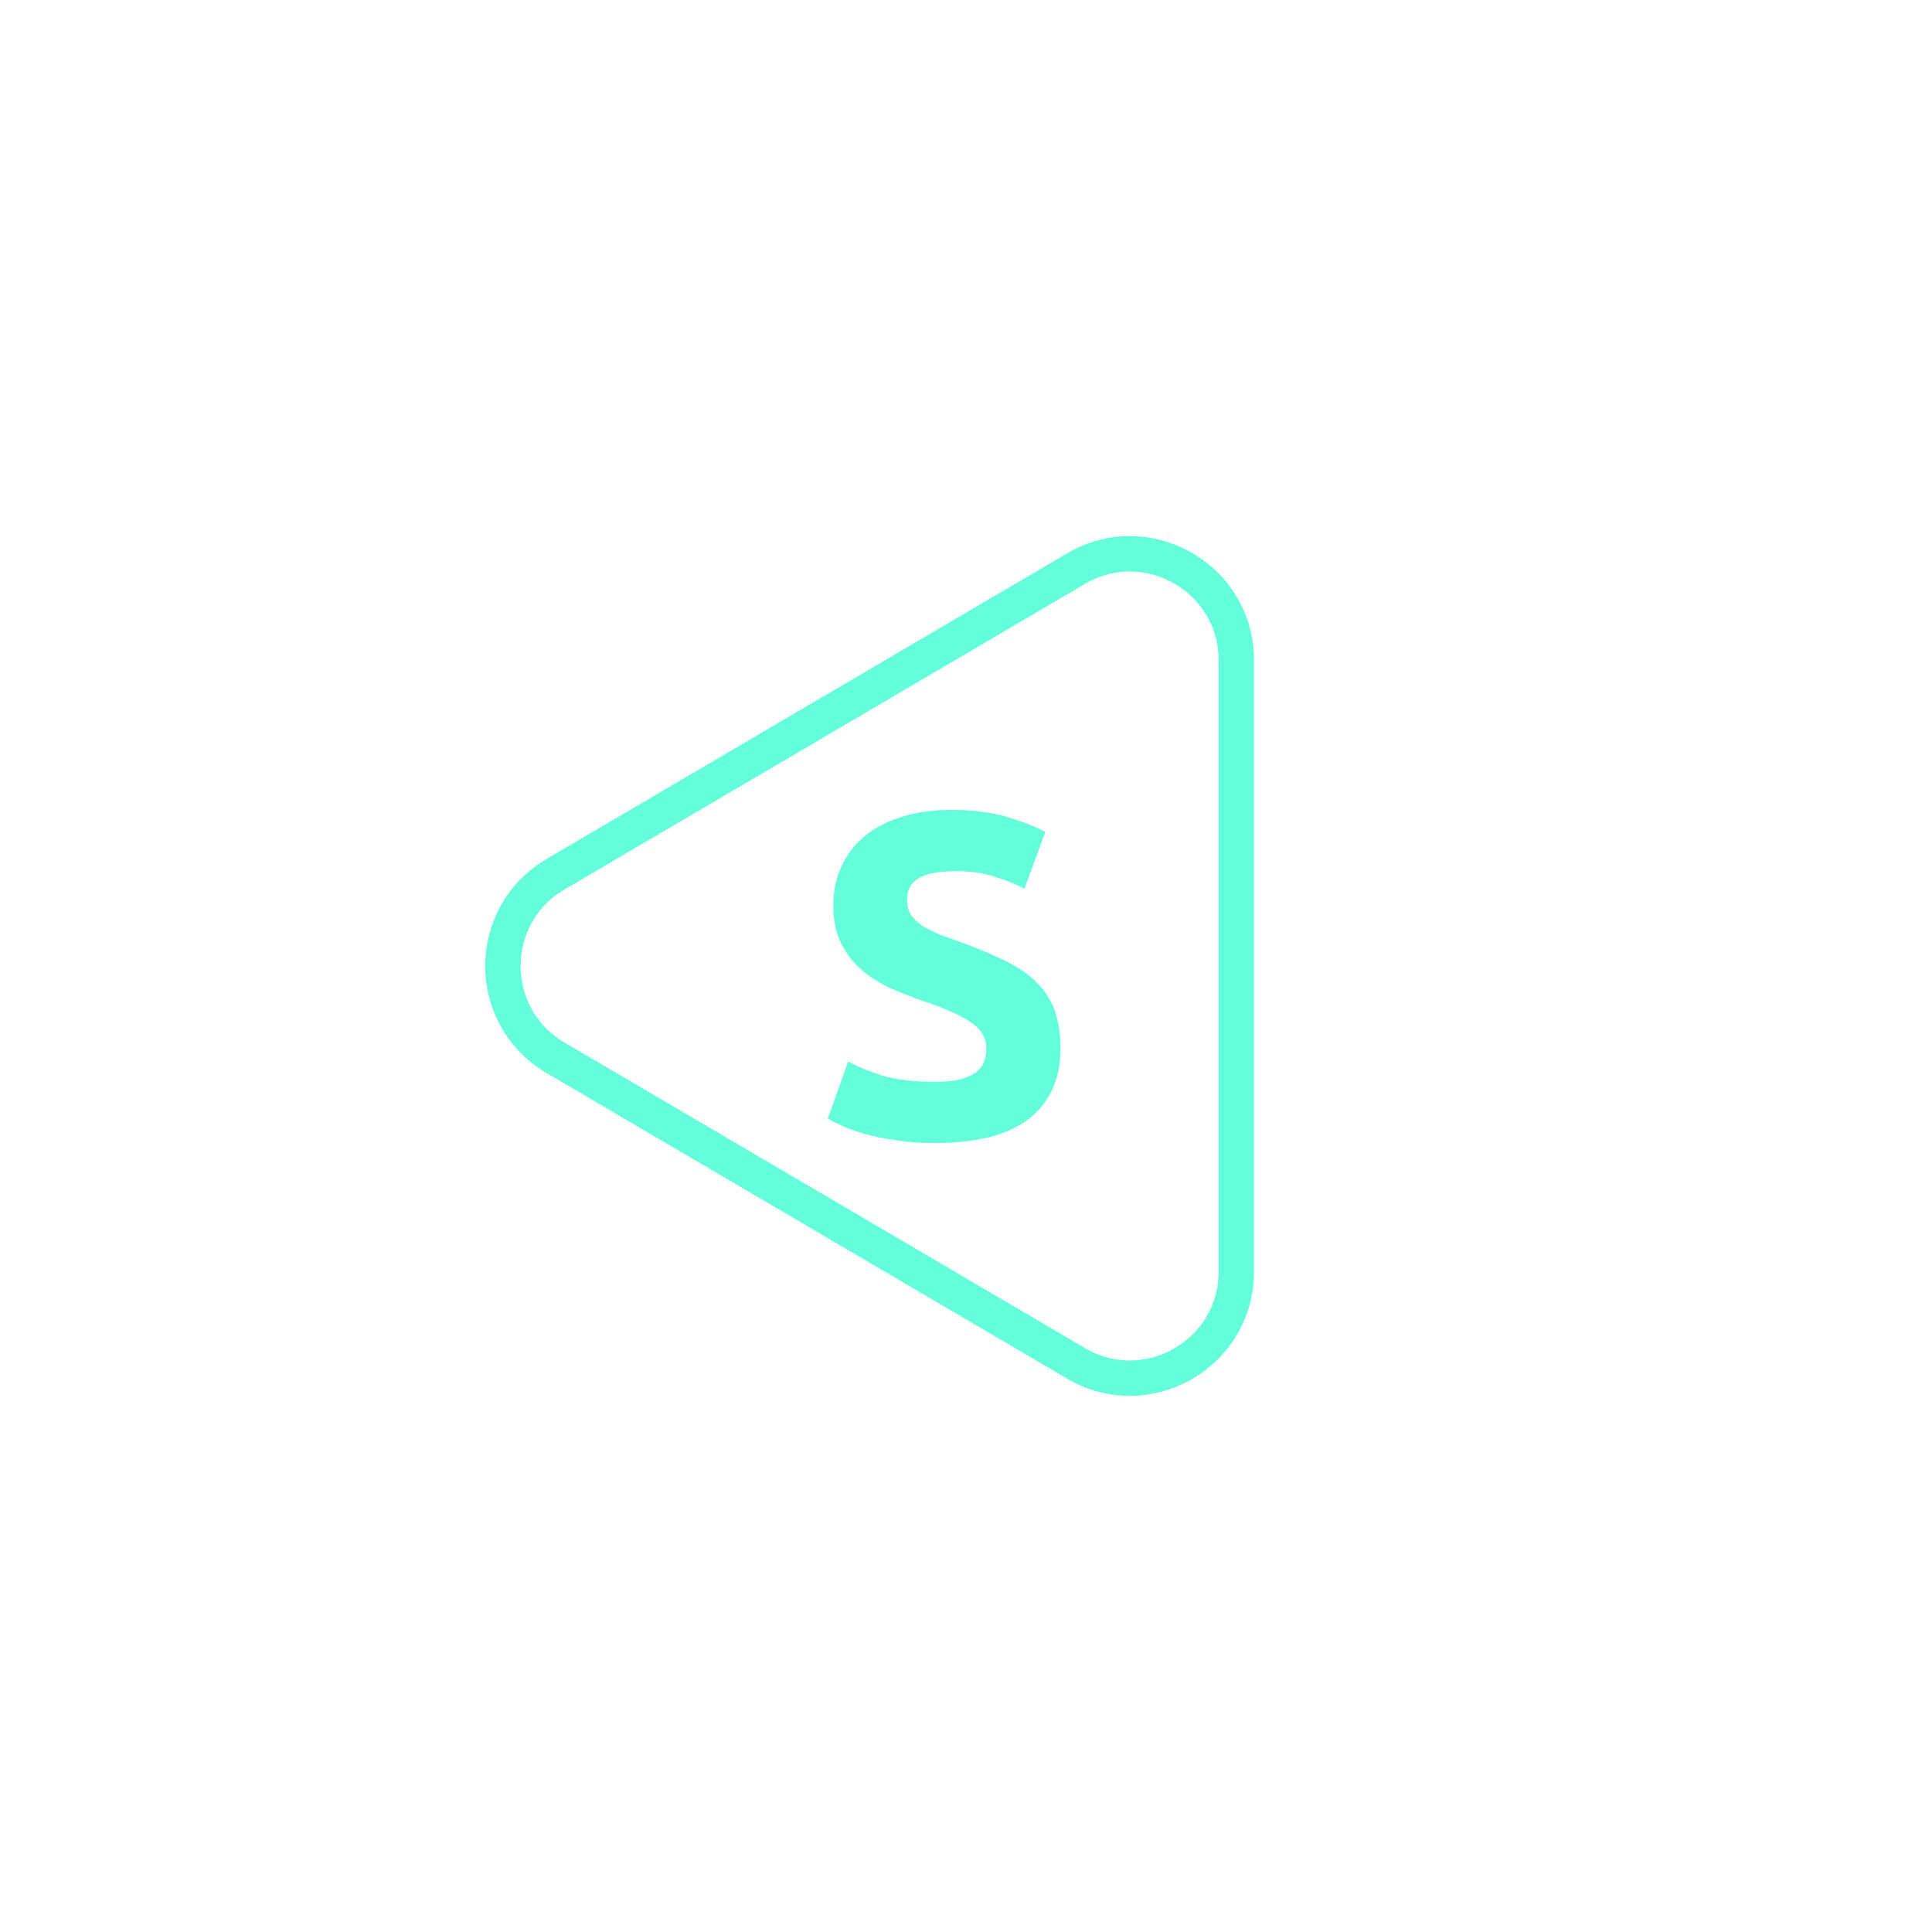
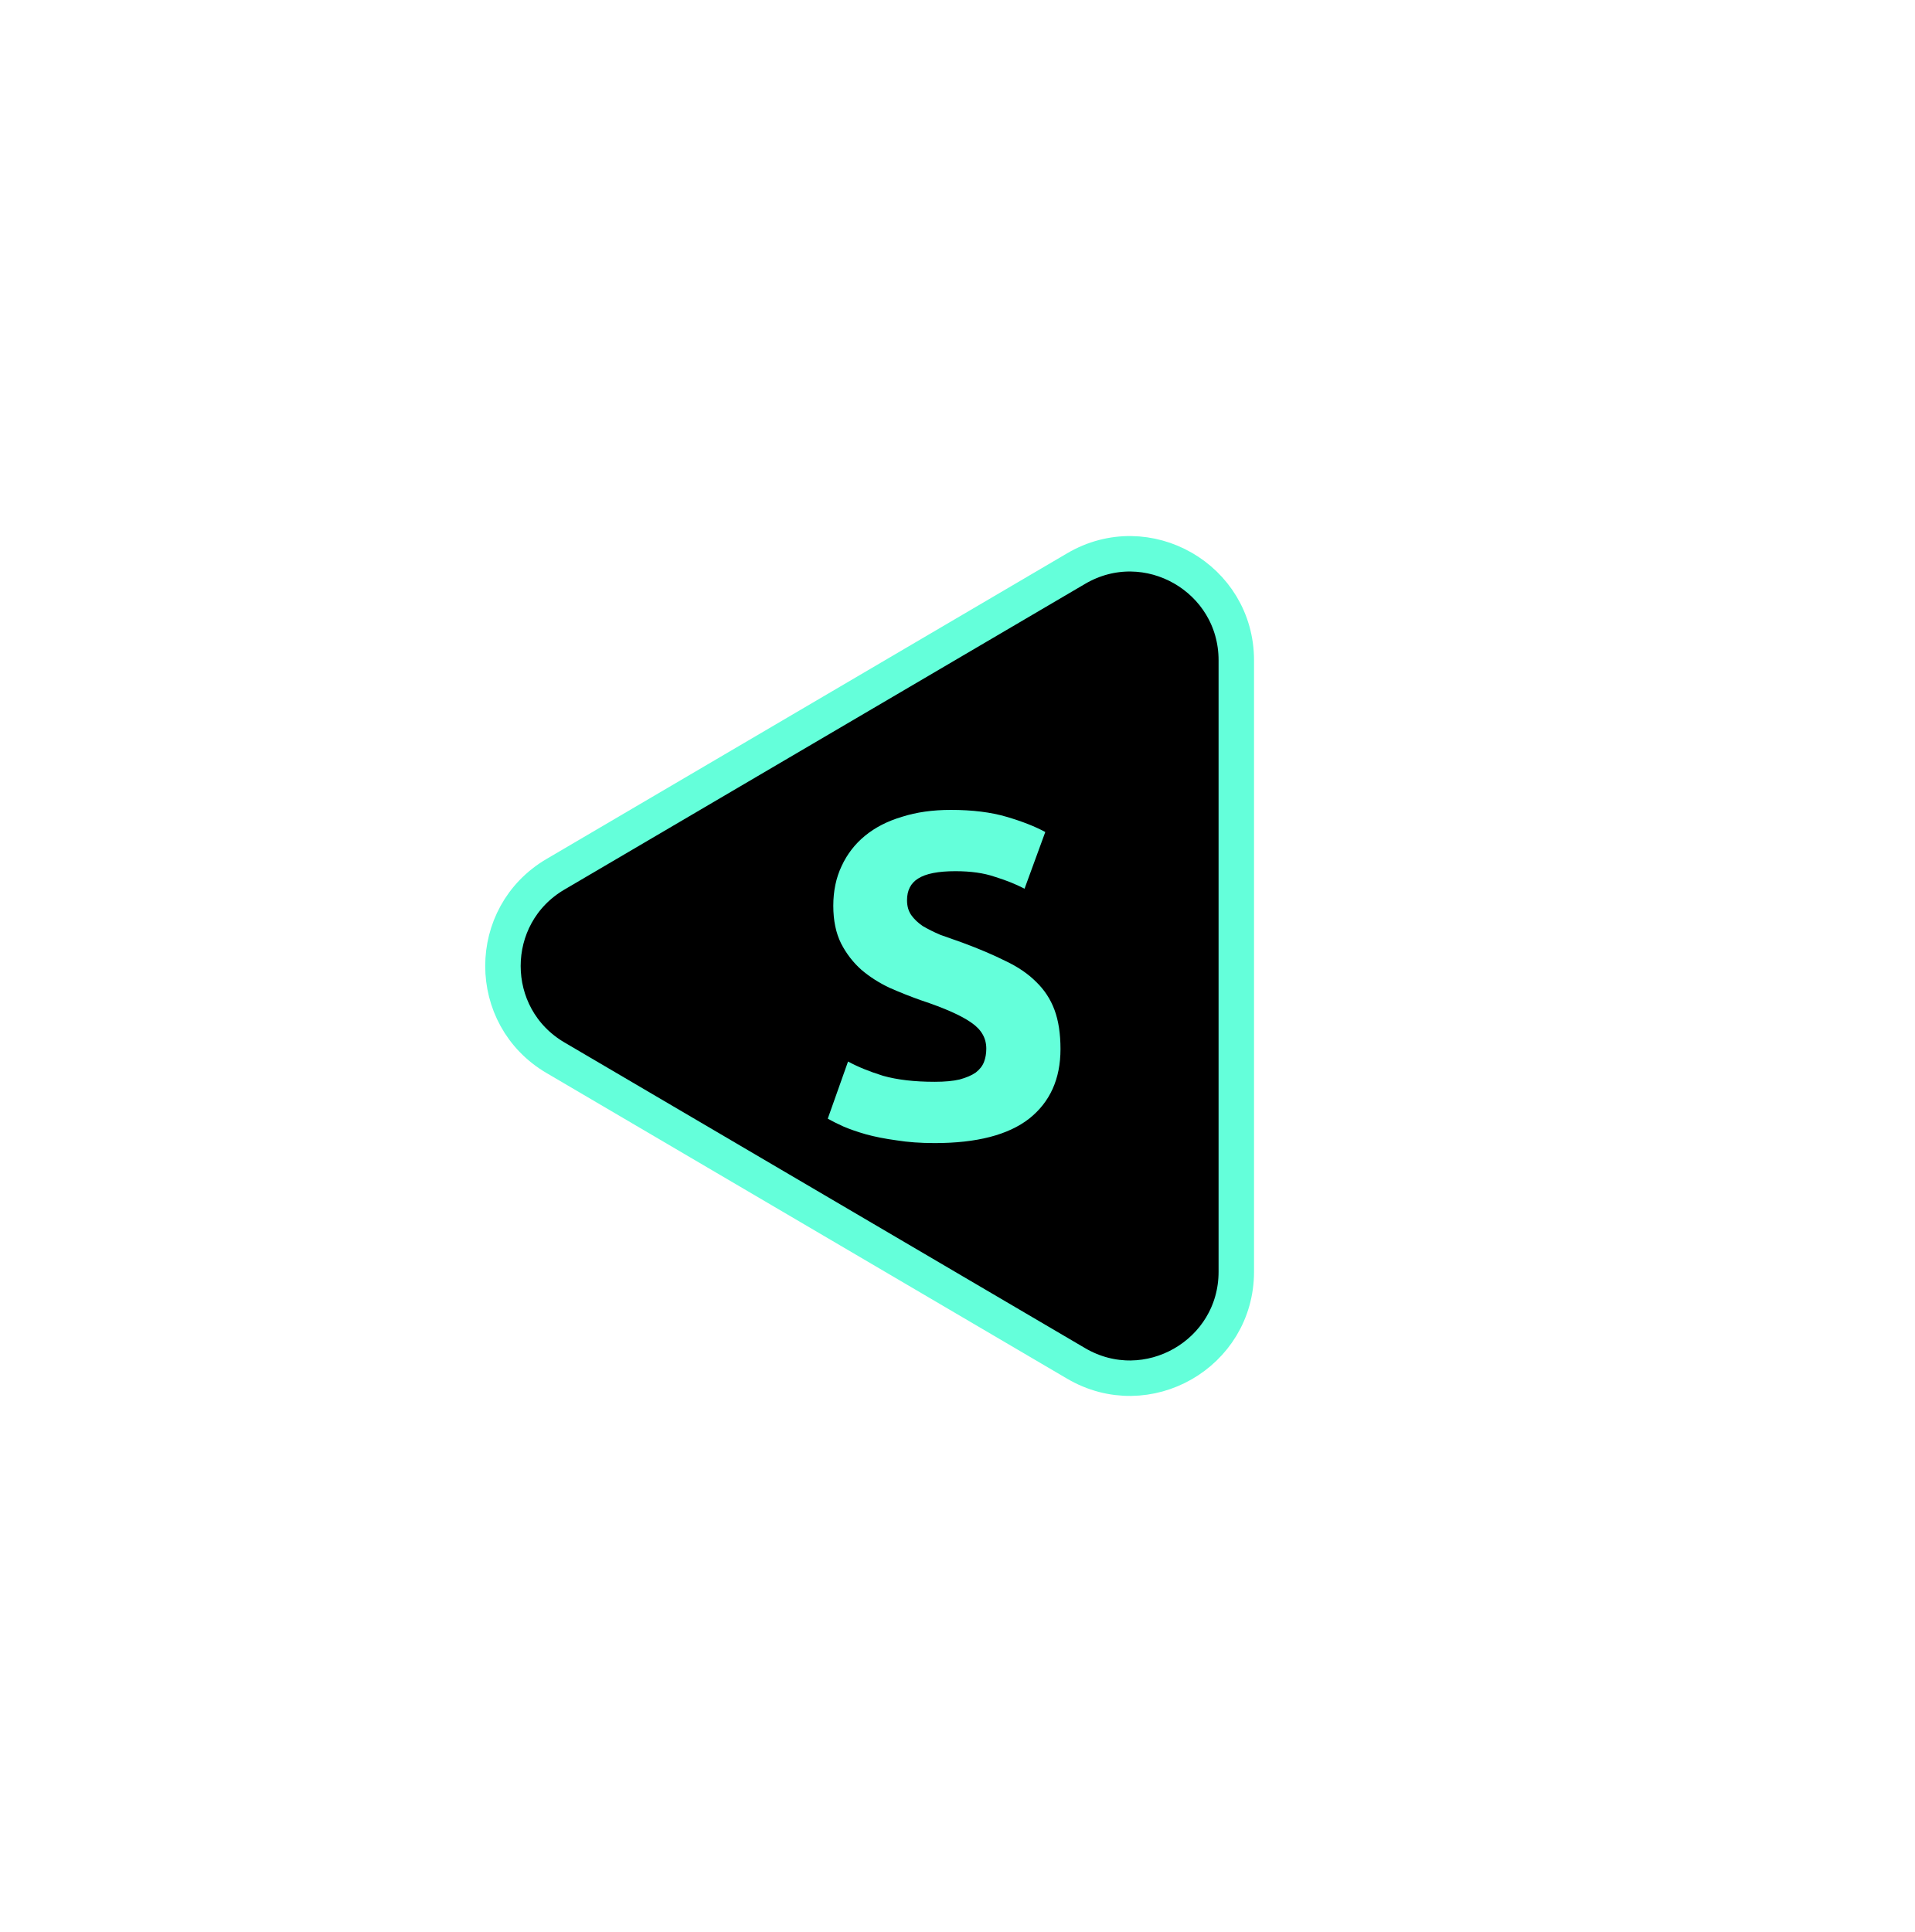
- <svg xmlns="http://www.w3.org/2000/svg" width="108" height="109" viewBox="0 0 108 109" fill="none">
+ <svg xmlns="http://www.w3.org/2000/svg" width="108" height="109" viewBox="0 0 108 109">
  <path d="M60.712 32.079L31.337 49.326C27.388 51.645 27.388 57.355 31.337 59.674L60.712 76.921C64.712 79.269 69.75 76.385 69.75 71.747V37.253C69.75 32.615 64.712 29.73 60.712 32.079Z" stroke="#64FFDA" stroke-width="2" />
  <path d="M52.733 61.033C53.305 61.033 53.773 60.989 54.137 60.903C54.519 60.799 54.822 60.669 55.047 60.513C55.273 60.339 55.428 60.14 55.515 59.915C55.602 59.689 55.645 59.438 55.645 59.161C55.645 58.571 55.368 58.086 54.813 57.705C54.258 57.306 53.305 56.881 51.953 56.431C51.364 56.223 50.775 55.989 50.185 55.729C49.596 55.451 49.067 55.113 48.599 54.715C48.131 54.299 47.75 53.805 47.455 53.233C47.16 52.643 47.013 51.933 47.013 51.101C47.013 50.269 47.169 49.523 47.481 48.865C47.793 48.189 48.235 47.617 48.807 47.149C49.379 46.681 50.072 46.325 50.887 46.083C51.702 45.823 52.62 45.693 53.643 45.693C54.856 45.693 55.905 45.823 56.789 46.083C57.673 46.343 58.401 46.629 58.973 46.941L57.803 50.139C57.3 49.879 56.737 49.653 56.113 49.463C55.507 49.255 54.77 49.151 53.903 49.151C52.932 49.151 52.23 49.289 51.797 49.567C51.381 49.827 51.173 50.234 51.173 50.789C51.173 51.118 51.251 51.395 51.407 51.621C51.563 51.846 51.78 52.054 52.057 52.245C52.352 52.418 52.681 52.583 53.045 52.739C53.426 52.877 53.843 53.025 54.293 53.181C55.229 53.527 56.044 53.874 56.737 54.221C57.431 54.55 58.002 54.94 58.453 55.391C58.921 55.841 59.268 56.37 59.493 56.977C59.718 57.583 59.831 58.32 59.831 59.187C59.831 60.868 59.242 62.177 58.063 63.113C56.885 64.031 55.108 64.491 52.733 64.491C51.936 64.491 51.217 64.439 50.575 64.335C49.934 64.248 49.362 64.135 48.859 63.997C48.374 63.858 47.949 63.711 47.585 63.555C47.239 63.399 46.944 63.251 46.701 63.113L47.845 59.889C48.383 60.183 49.041 60.452 49.821 60.695C50.618 60.92 51.589 61.033 52.733 61.033Z" fill="#64FFDA" />
</svg>
